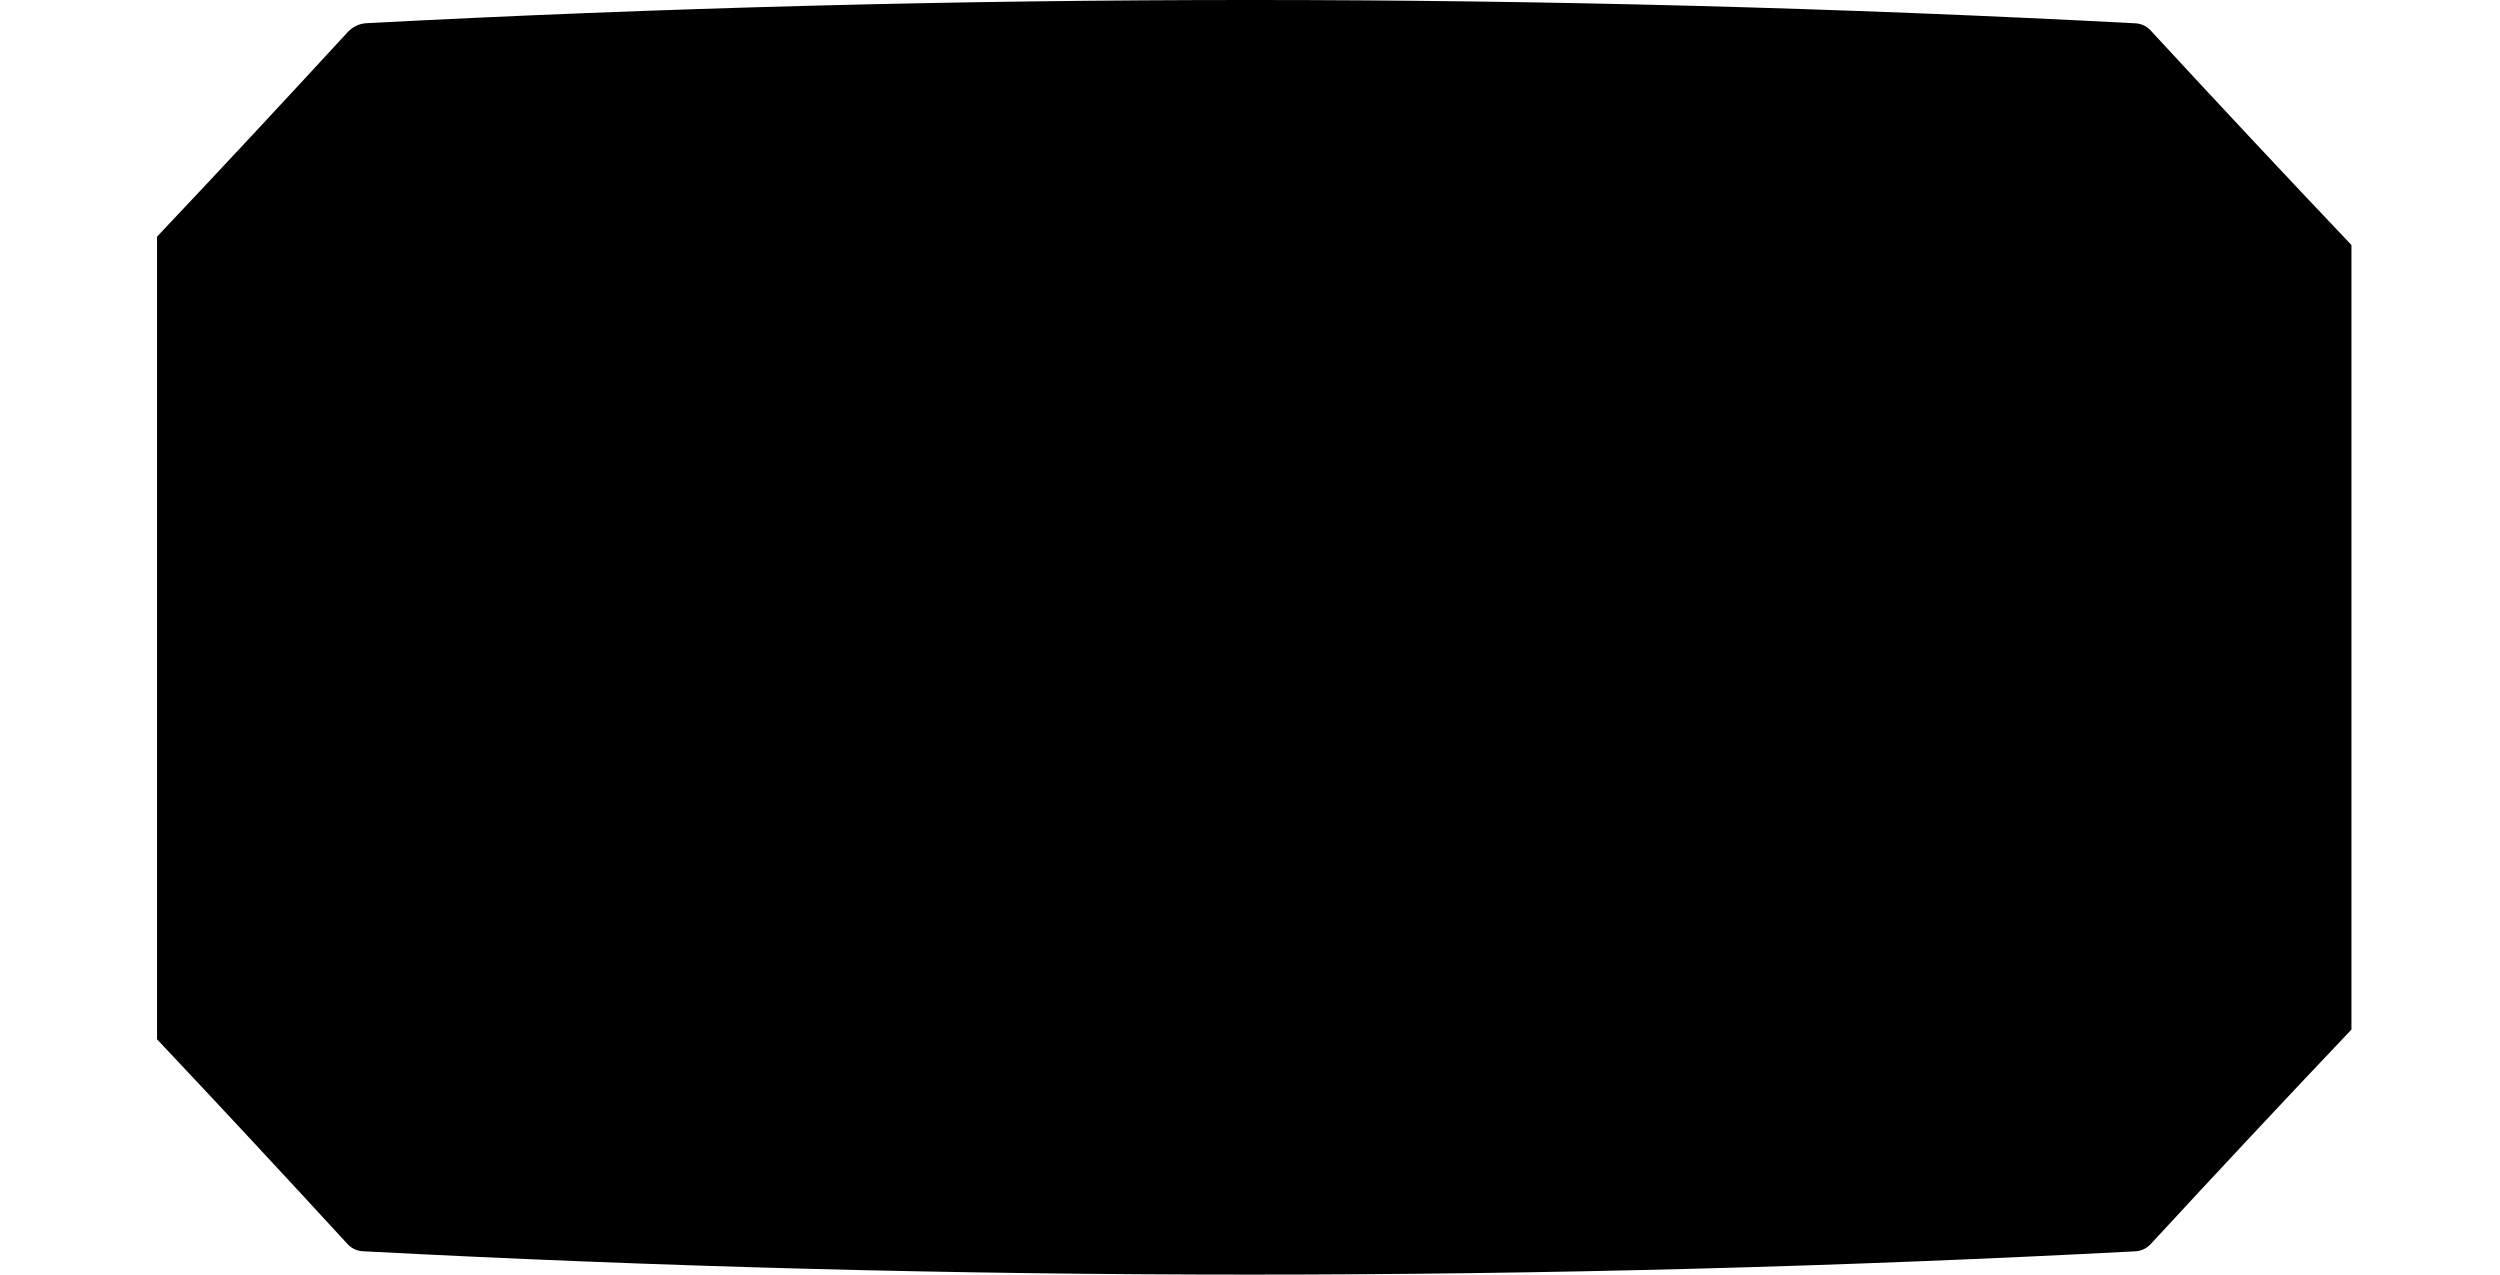
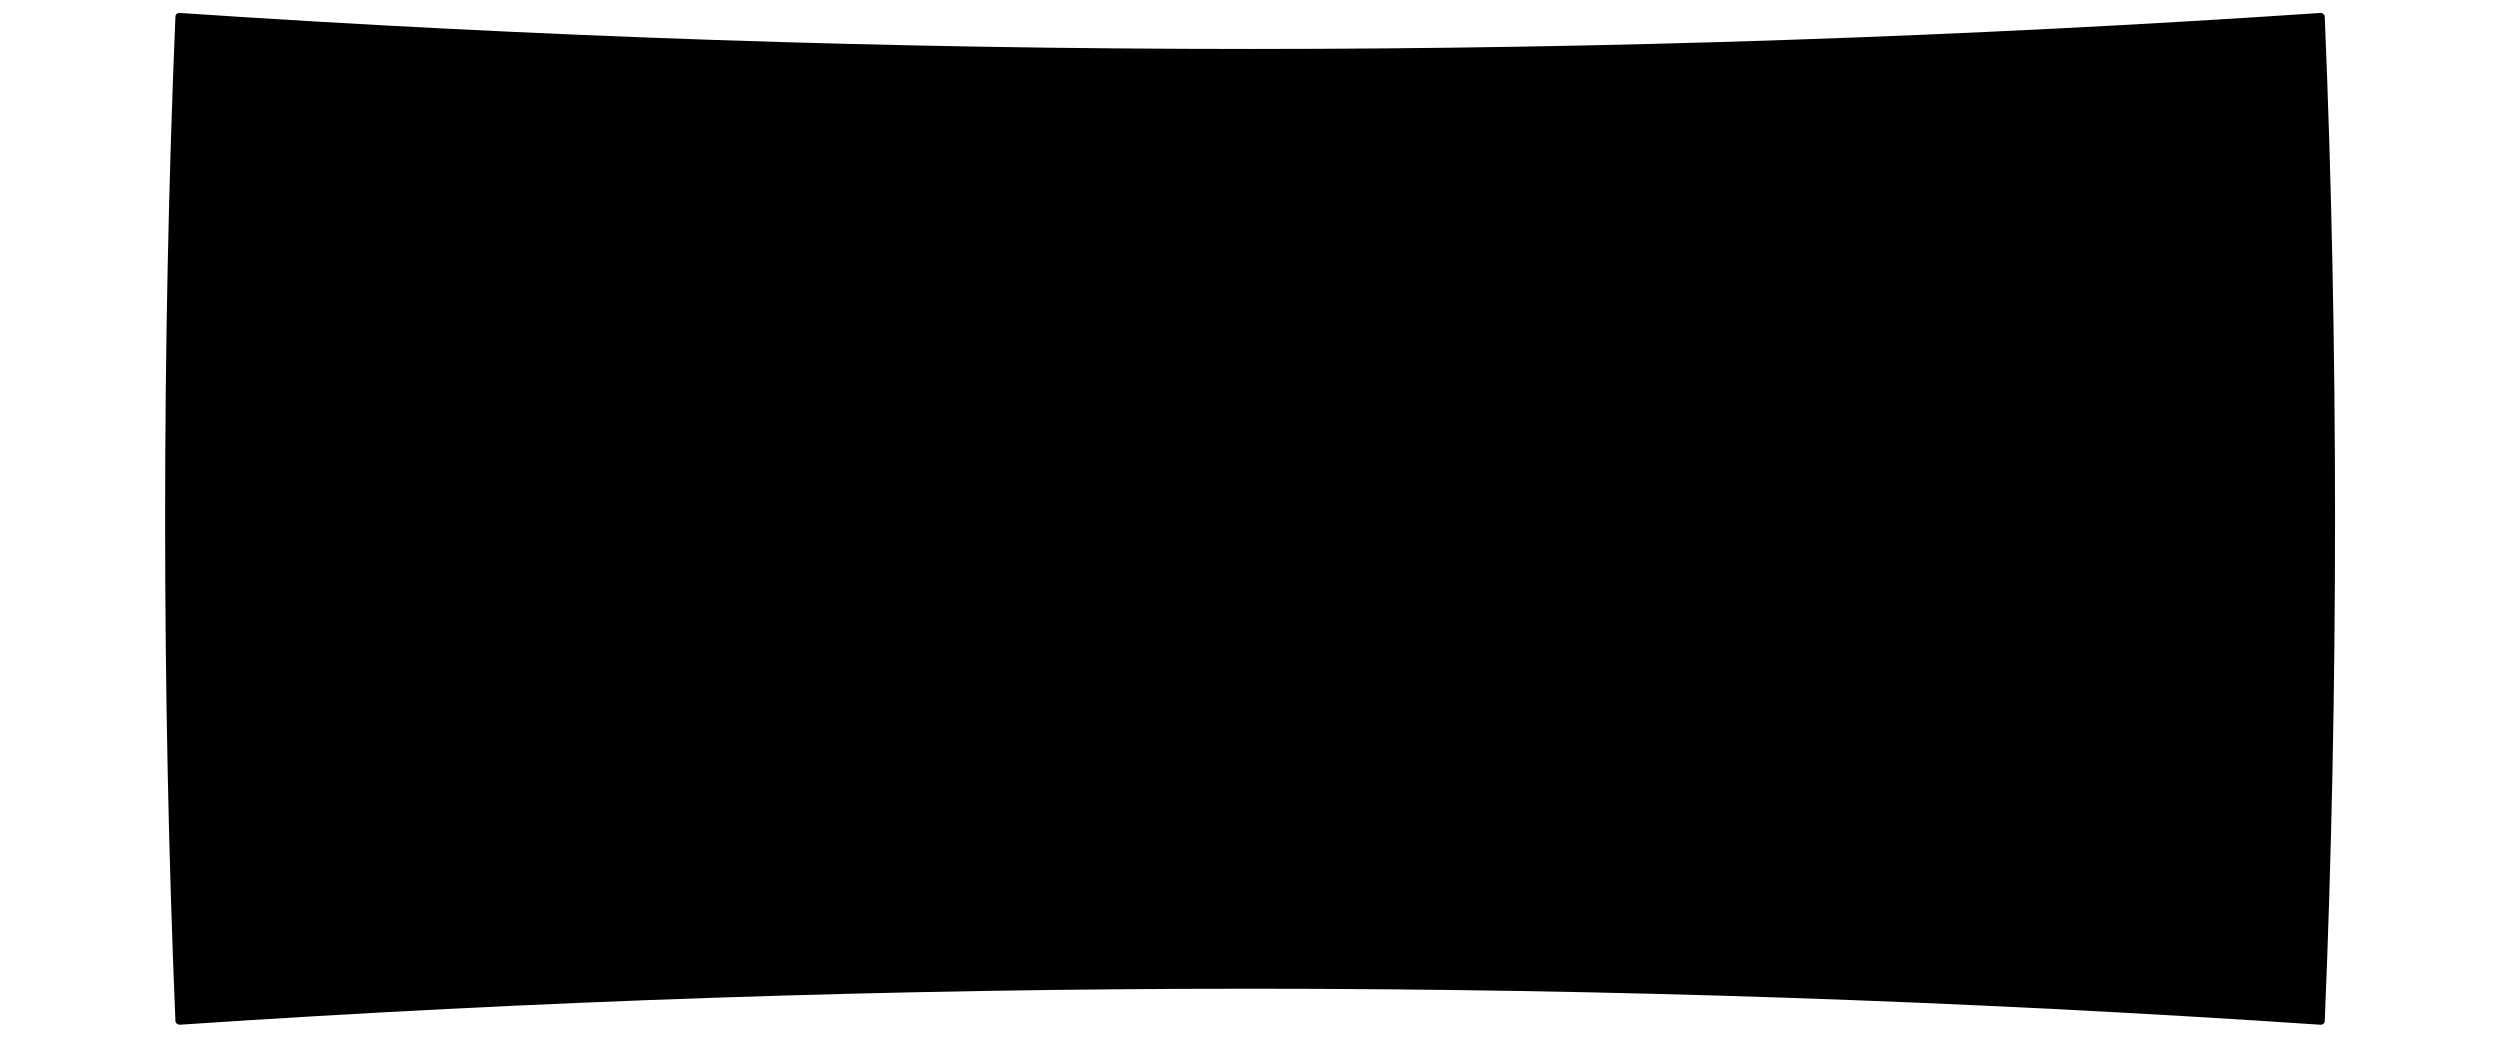
- <svg xmlns="http://www.w3.org/2000/svg" width="1728" height="881" viewBox="0 0 1728 881" preserveAspectRatio="none">
-   <path d="M253.355 16.023C660.589 -5.357 1068.8 -5.357 1476.09 16.119C1480.05 16.314 1483.81 18.116 1486.49 21.038C1532.79 71.145 1579.06 120.67 1625.32 169.36V711.637C1579.06 760.332 1532.79 809.873 1486.49 859.98C1483.76 862.902 1480 864.704 1476.09 864.898C1067.93 886.375 658.838 886.375 250.677 864.85C246.71 864.655 242.949 862.853 240.219 859.883L240.167 859.834C196.289 812.089 152.412 764.858 108.552 718.376V163.566C152.463 117.124 196.393 69.923 240.322 22.207C243.722 18.506 248.41 16.266 253.355 16.023Z" fill="black" />
+ <svg xmlns="http://www.w3.org/2000/svg" width="1812" height="752" viewBox="0 0 1812 752" preserveAspectRatio="none">
+   <path d="M1681.76 742.726C1165.16 707.92 646.84 707.92 130.352 742.726C128.636 742.726 127.262 741.581 127.148 740.093C117.191 502.745 117.191 249.369 127.148 12.022C127.148 10.419 128.636 9.274 130.352 9.389C646.955 44.195 1165.27 44.195 1681.76 9.389C1683.48 9.274 1684.85 10.534 1684.97 12.022C1694.92 249.369 1694.92 502.745 1684.97 740.093C1684.97 741.695 1683.48 742.84 1681.76 742.726Z" />
</svg>
